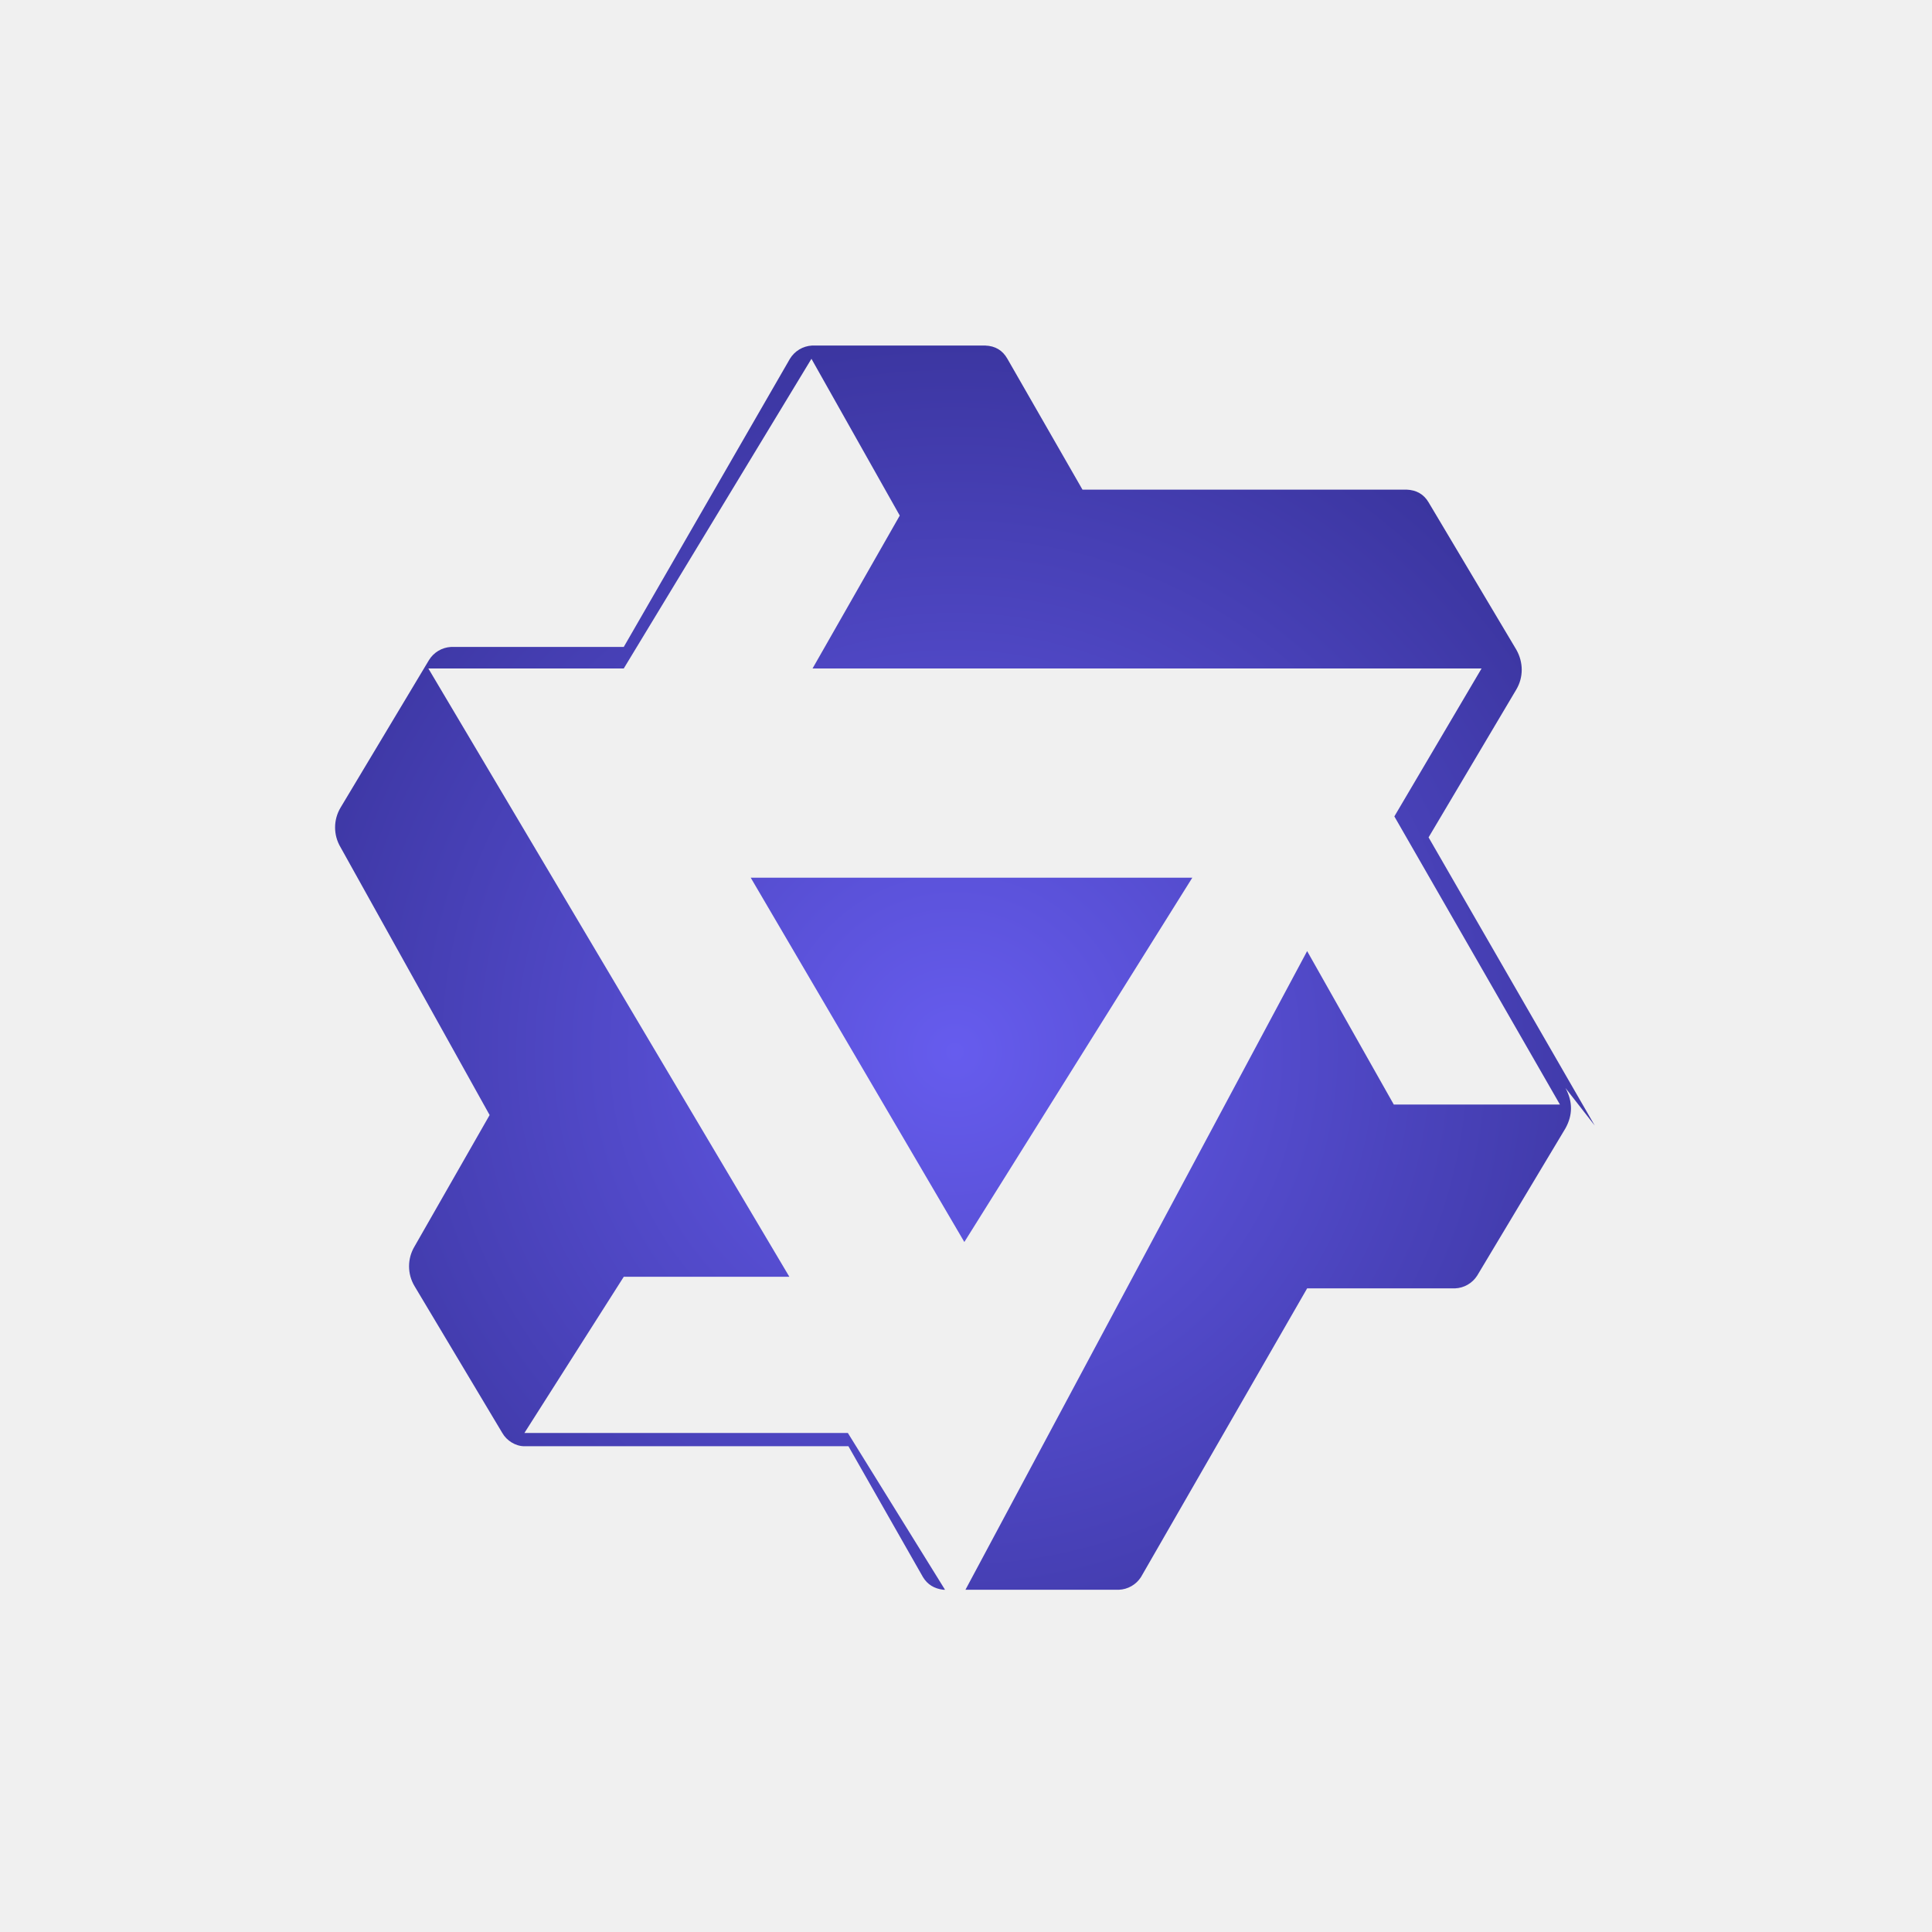
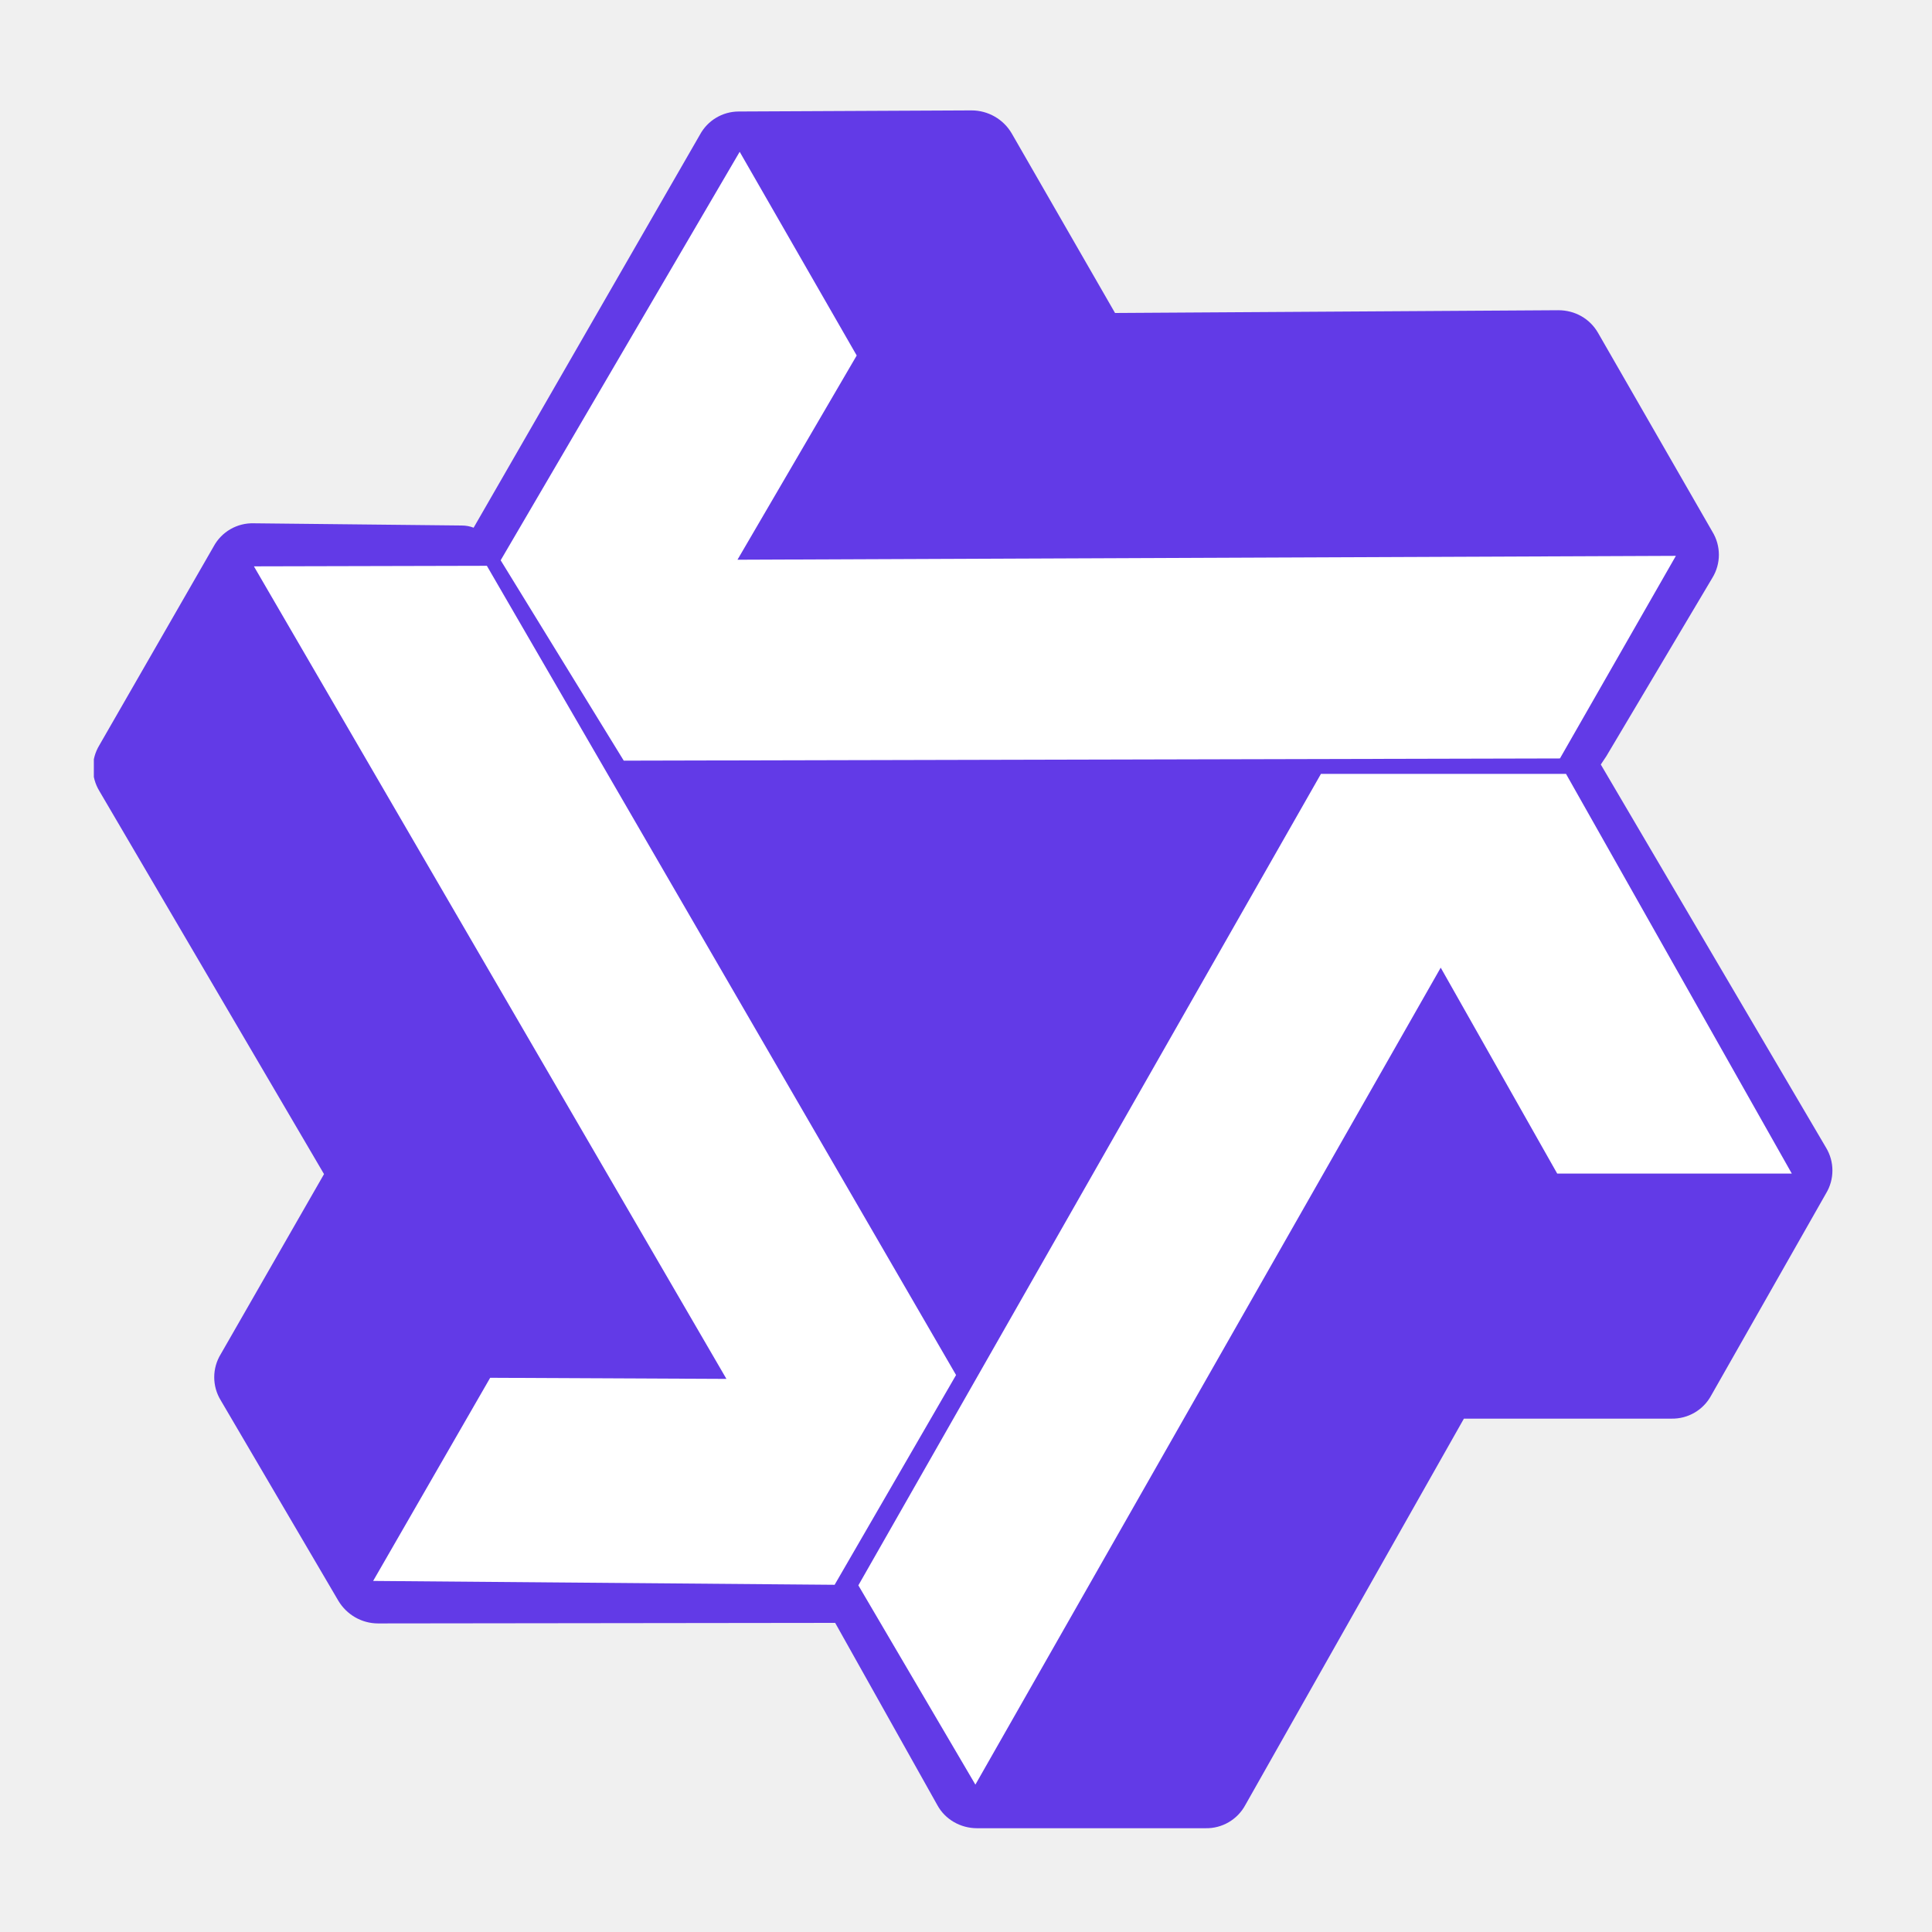
<svg xmlns="http://www.w3.org/2000/svg" fill="none" viewBox="0 0 350 350">
-   <path fill="url(#a)" d="M178.5 62.6q2.7.1 4 2.4l13.6 23.7h58.7q2.7.1 4 2.3l15.9 26.7c1.3 2.3 1.3 5 0 7.2l-15.9 26.8 30.1 52.2-5.3-6.8q2 3.7 0 7.3l-16 26.7a5 5 0 0 1-4 2.3h-26.8l-30.1 52.3a5 5 0 0 1-4 2.3h-27.8l61.9-115.7 15.7 27.8h30.1l-30-52.2 15.8-26.8H147.2L163 93.4 147 65l-34 56.1H77.6L143 231.3h-30l-18 28.3h58.6l17.6 28.4h-.3q-2.5-.3-3.7-2.3L153.7 262H95c-1.6 0-3.2-1-4-2.4L75.1 233a7 7 0 0 1 0-7.2L88.7 202l-27-48.5a7 7 0 0 1 0-7.2l16-26.7a5 5 0 0 1 4-2.4H113L143.1 65a5 5 0 0 1 4-2.4z" />
-   <path fill="url(#b)" d="M216 159h-80l38.7 66z" />
+   <g clip-path="url(#a)">
+     <path fill="#623ae7" d="M176 20c3 0 5.8 1.6 7.3 4.2L202 56.7l80.3-.5c3 0 5.7 1.5 7.2 4.1l20.7 36a8 8 0 0 1 0 8.4L291 137l-1 1.5 40.8 69.4a8 8 0 0 1 0 8.3L310 252.8a8 8 0 0 1-7.2 4.2h-37.6l-39.6 70a8 8 0 0 1-7.2 4.2H177c-3 0-5.8-1.6-7.2-4.2l-18.5-33-82.8.1c-3 0-5.7-1.6-7.2-4.1L40 253.7a8 8 0 0 1 0-8.4l18.7-32.6L18 143.3a8 8 0 0 1 0-8.3l20.7-36a8 8 0 0 1 7.3-4.2l37.6.4q1.2 0 2.2.4l41-71.2a8 8 0 0 1 7-4.2z" />
+     <path fill="#fff" d="M239.3 140.2h44.4l40.9 72.4h-42.5L261 175.3l-84.3 148-21.2-36.1zM88.2 102.5l85 146.6-22 38-83.6-.7 21.2-36.8 42.8.2L46 102.6zm45.8-75 21.2 36.9-21.6 37 170-.7-21 36.7-169.6.4-22.3-36.3z" />
+   </g>
  <defs>
-     <radialGradient id="a" cx="0" cy="0" r="1" gradientTransform="rotate(90 -8.7 181.7)scale(154.87)" gradientUnits="userSpaceOnUse">
-       <stop stop-color="#665cee" />
-       <stop offset="1" stop-color="#332e91" />
-     </radialGradient>
-     <radialGradient id="b" cx="0" cy="0" r="1" gradientTransform="matrix(0 156.1 -154.68 0 173 190.5)" gradientUnits="userSpaceOnUse">
-       <stop stop-color="#665cee" />
-       <stop offset="1" stop-color="#332e91" />
-     </radialGradient>
+     <clipPath id="a">
+       <path fill="#fff" d="M17 20h315v312H17z" />
+     </clipPath>
  </defs>
</svg>
